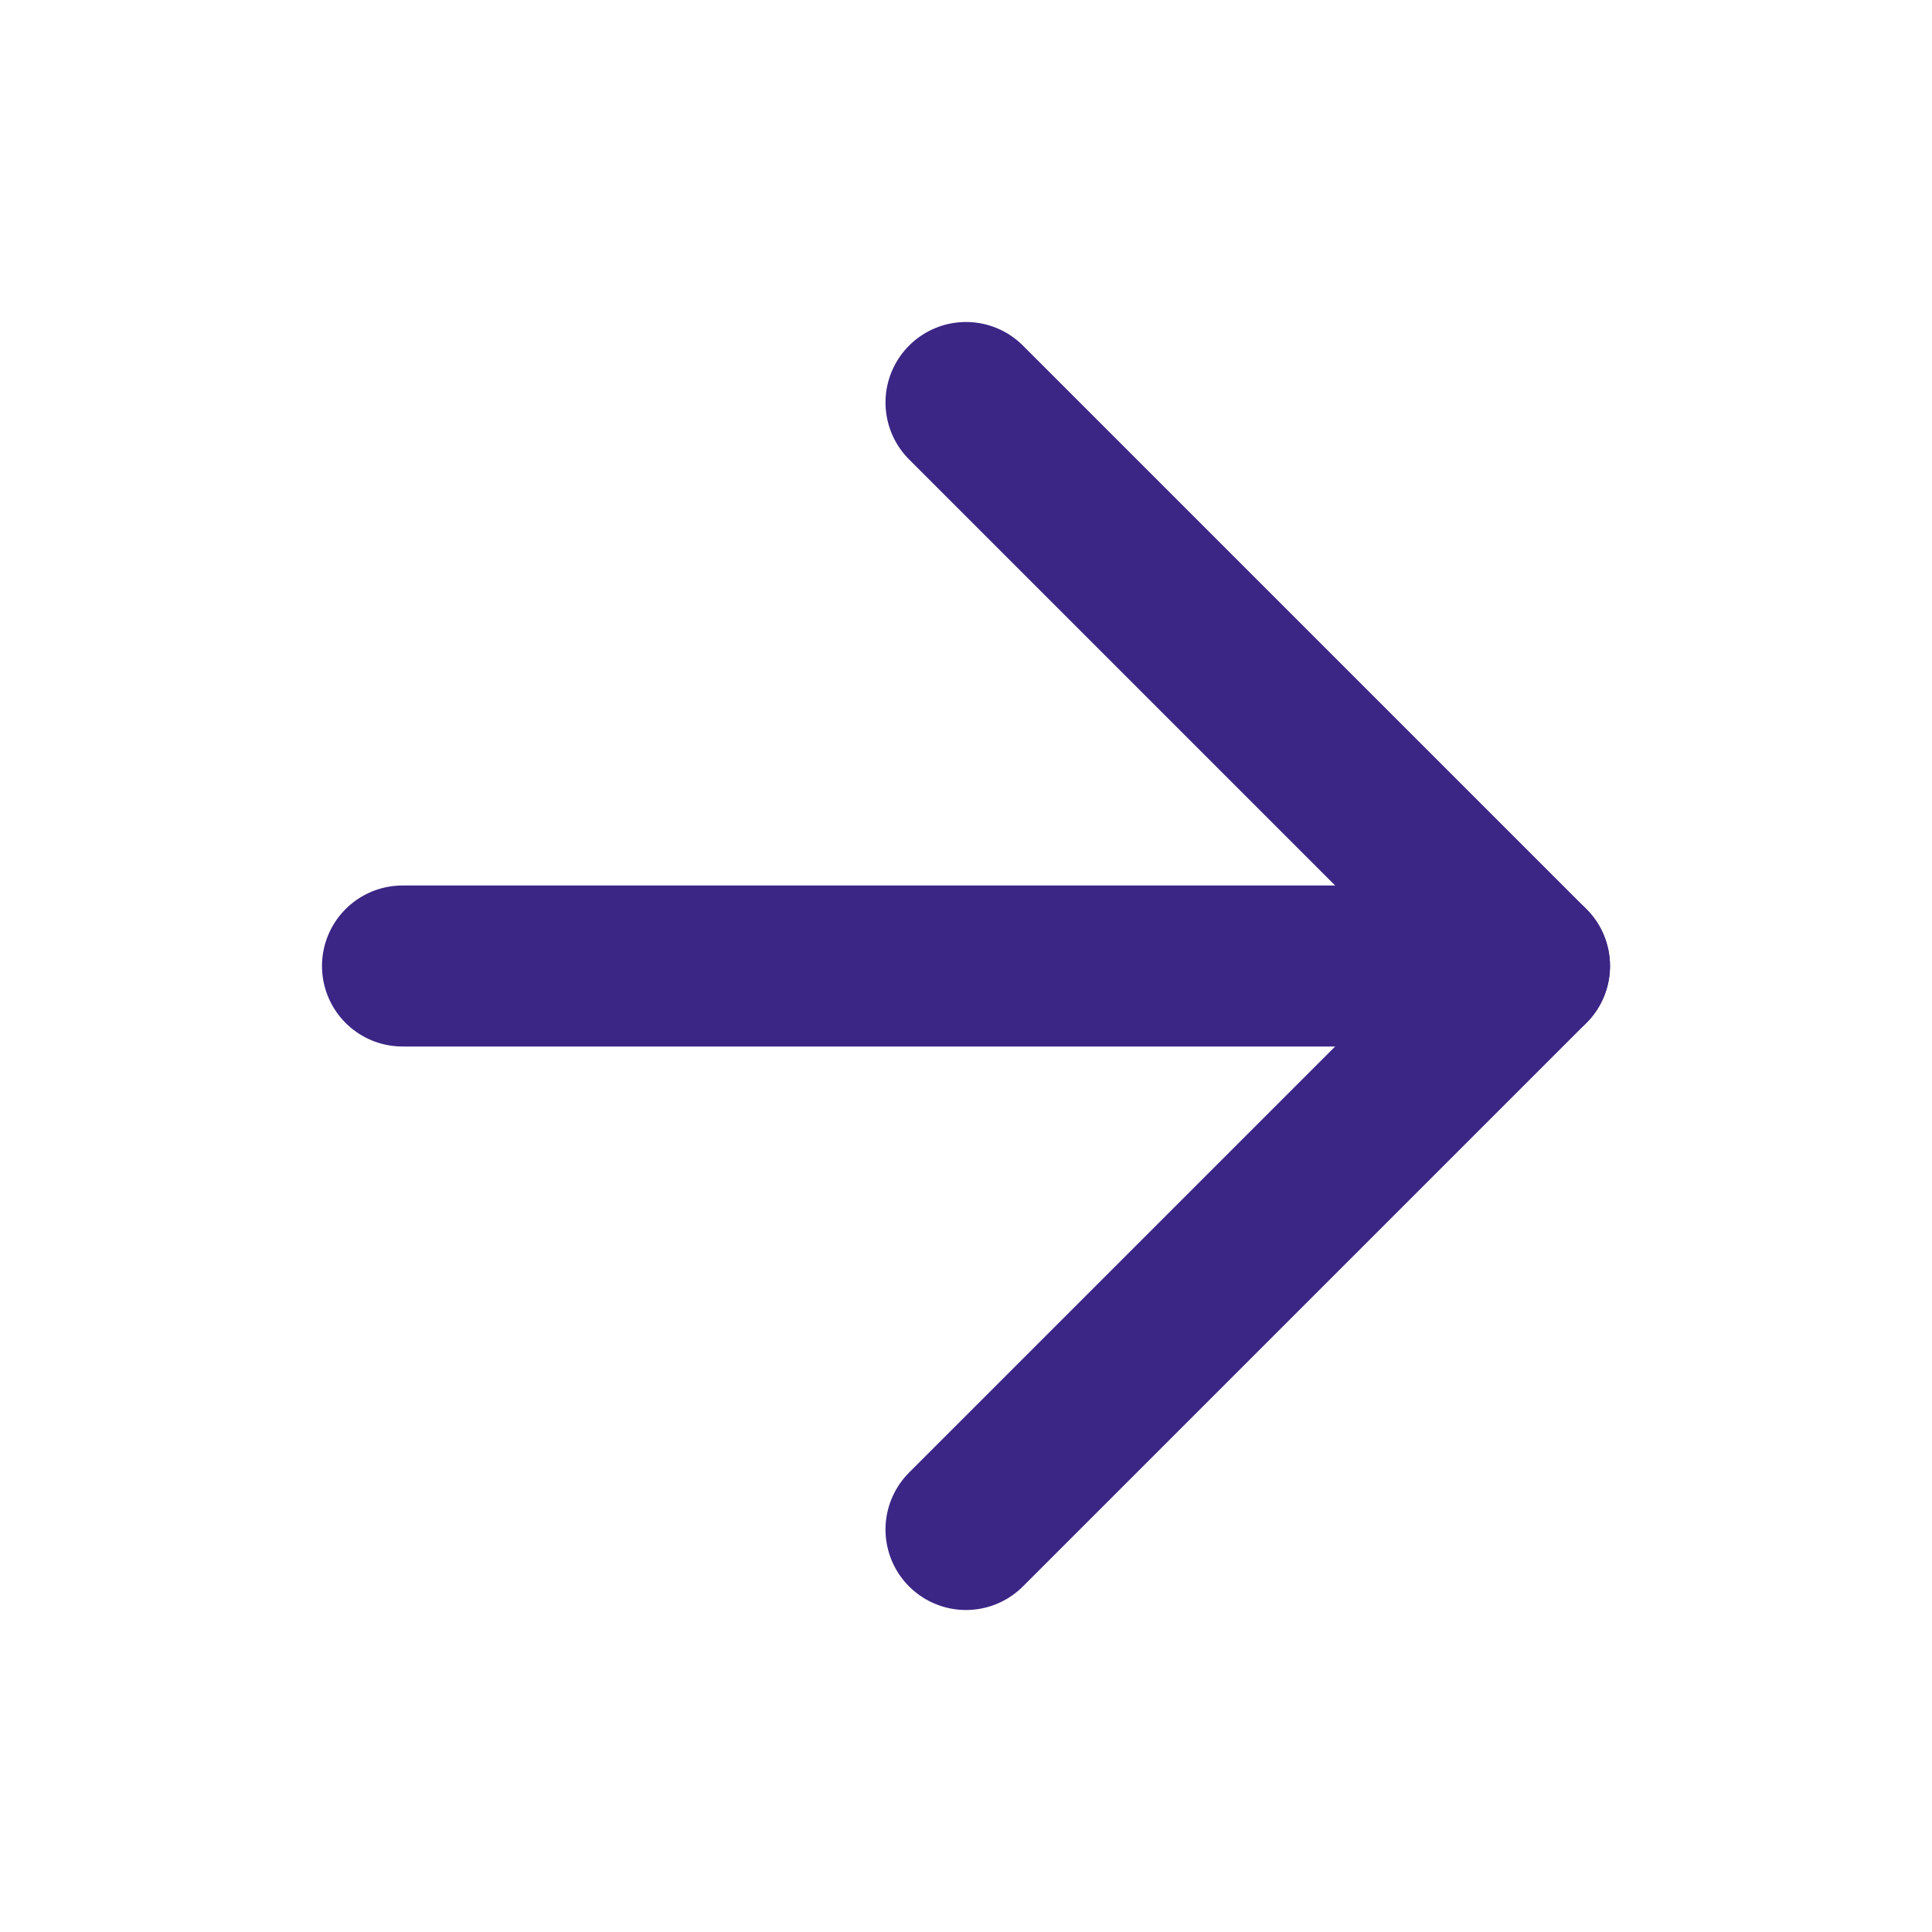
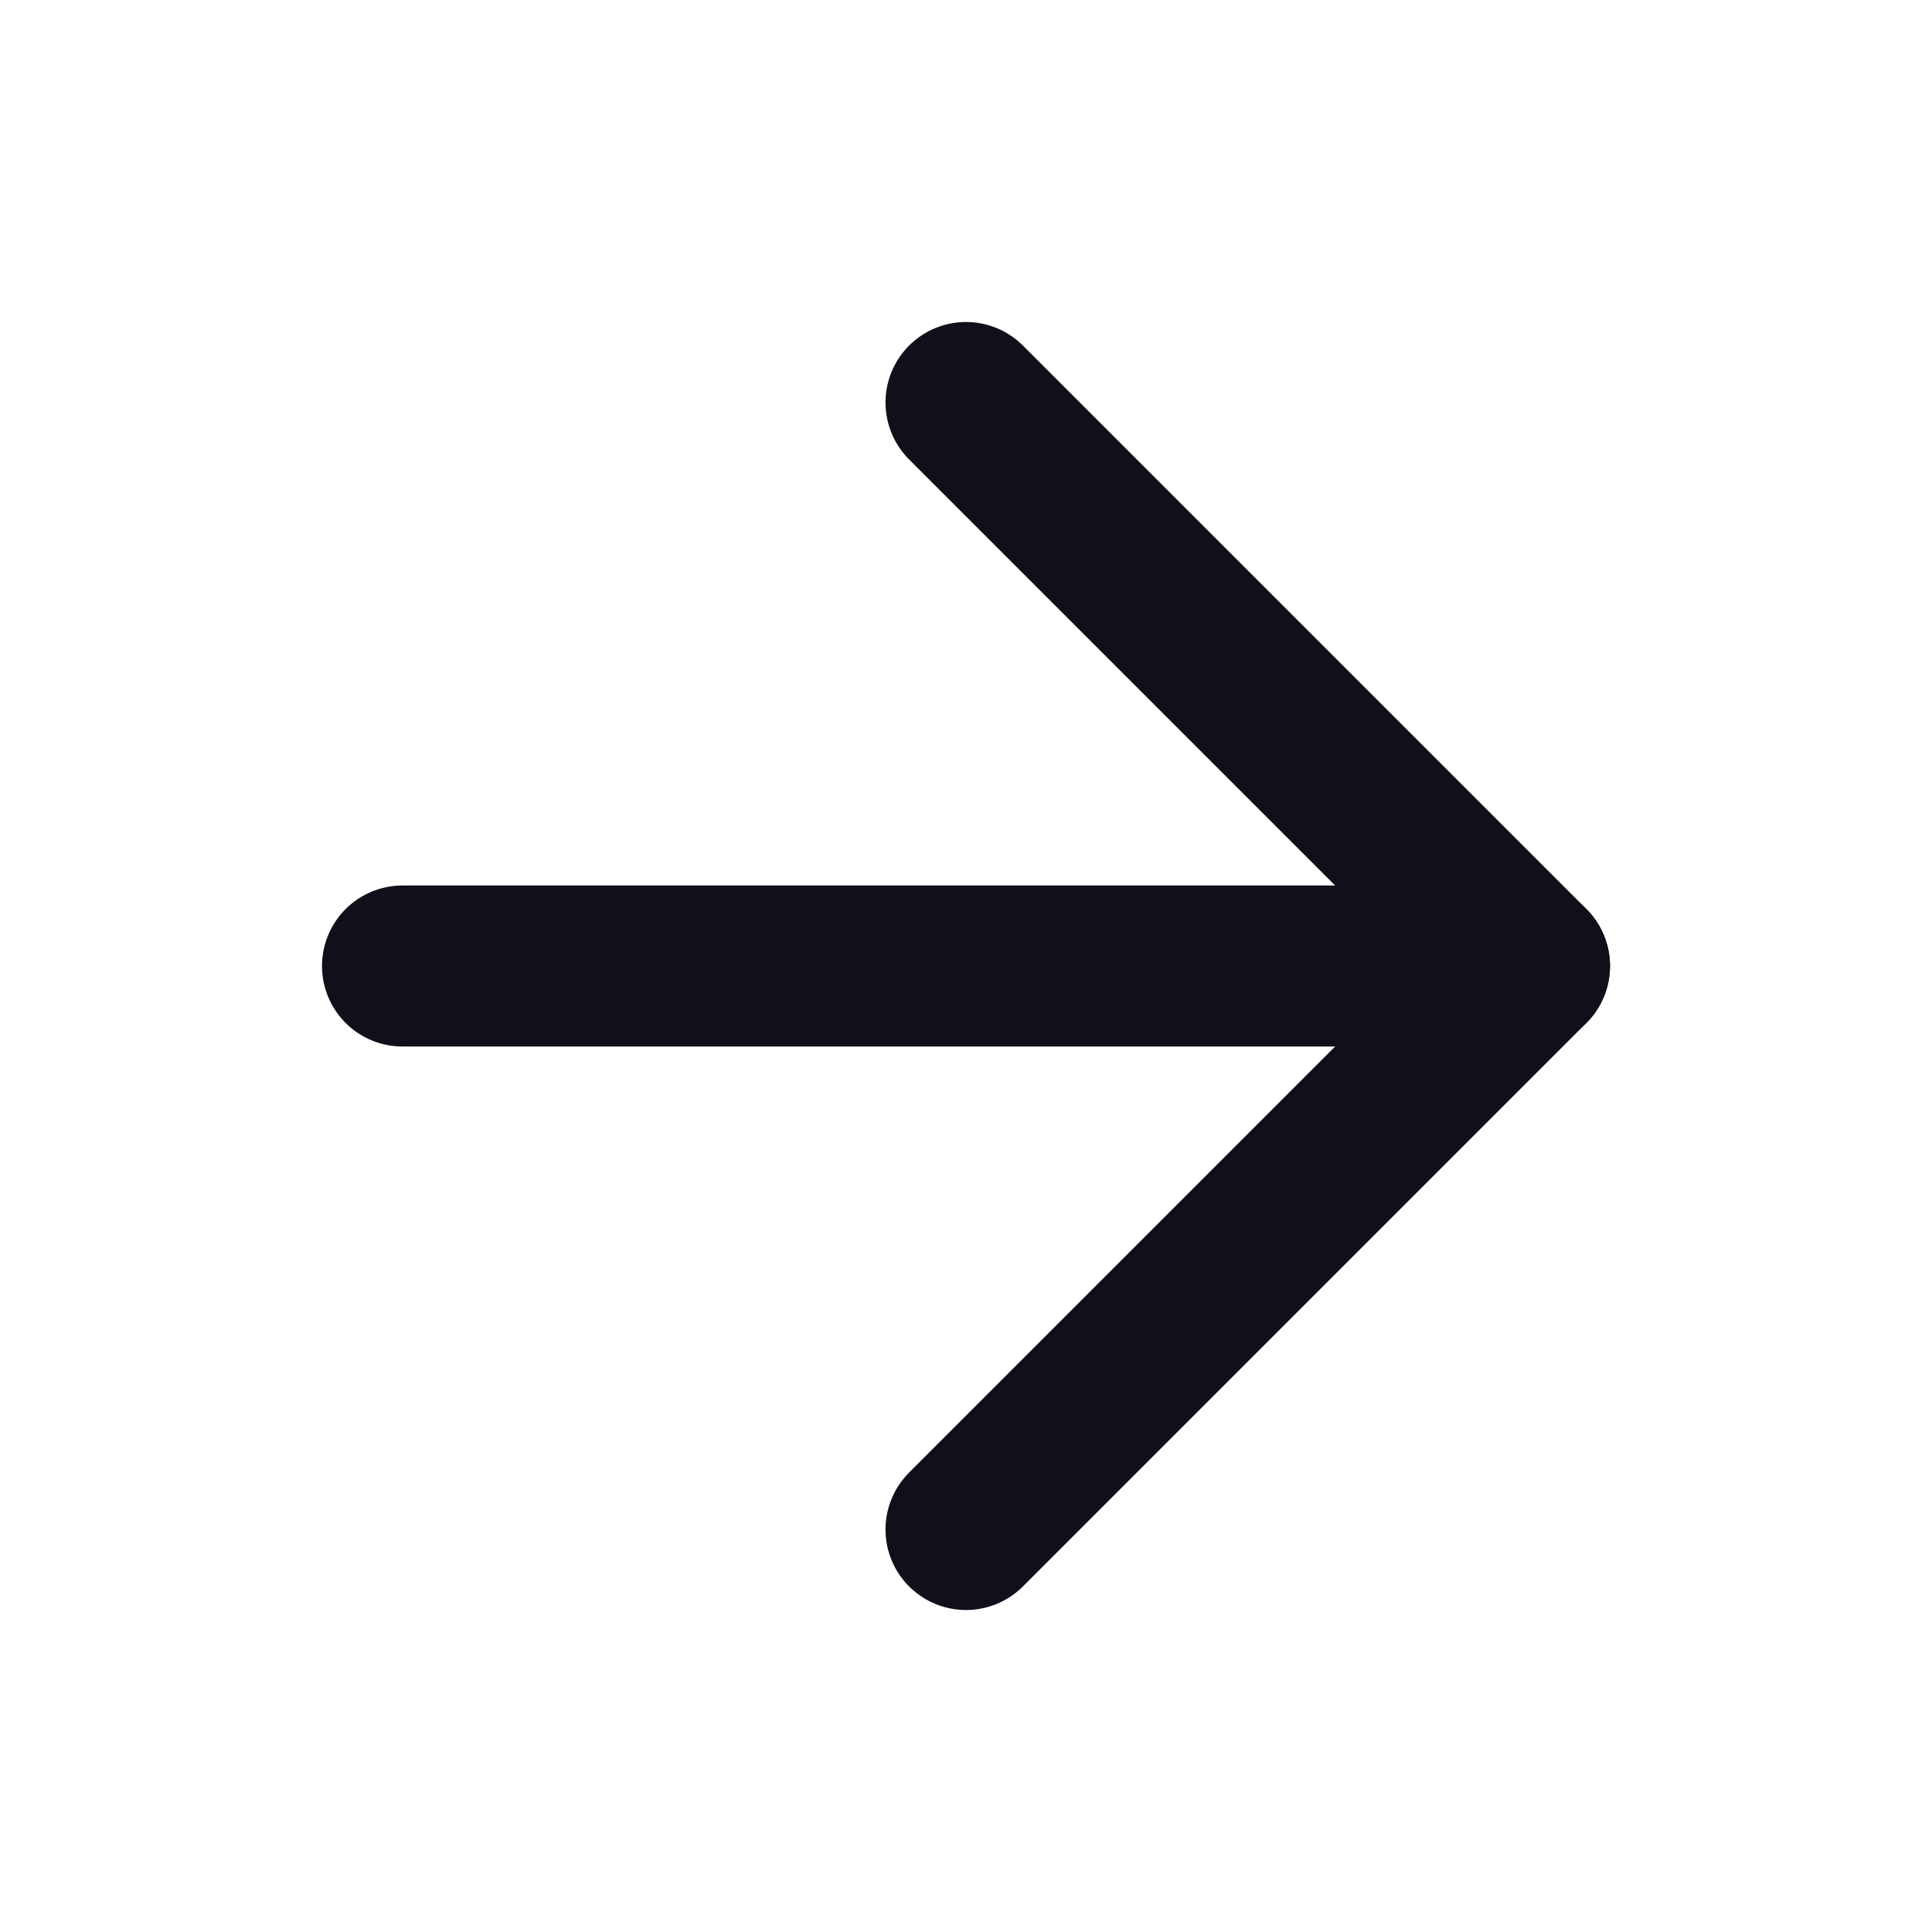
- <svg xmlns="http://www.w3.org/2000/svg" width="24" height="24" viewBox="0 0 24 24" fill="none" stroke="#3b2685" stroke-width="2" stroke-linecap="round" stroke-linejoin="round" class="feather feather-arrow-right">
+ <svg xmlns="http://www.w3.org/2000/svg" width="24" height="24" viewBox="0 0 24 24" fill="none" stroke="#0F1019" stroke-width="2" stroke-linecap="round" stroke-linejoin="round" class="feather feather-arrow-right">
  <line x1="5" y1="12" x2="19" y2="12" />
  <polyline points="12 5 19 12 12 19" />
</svg>
